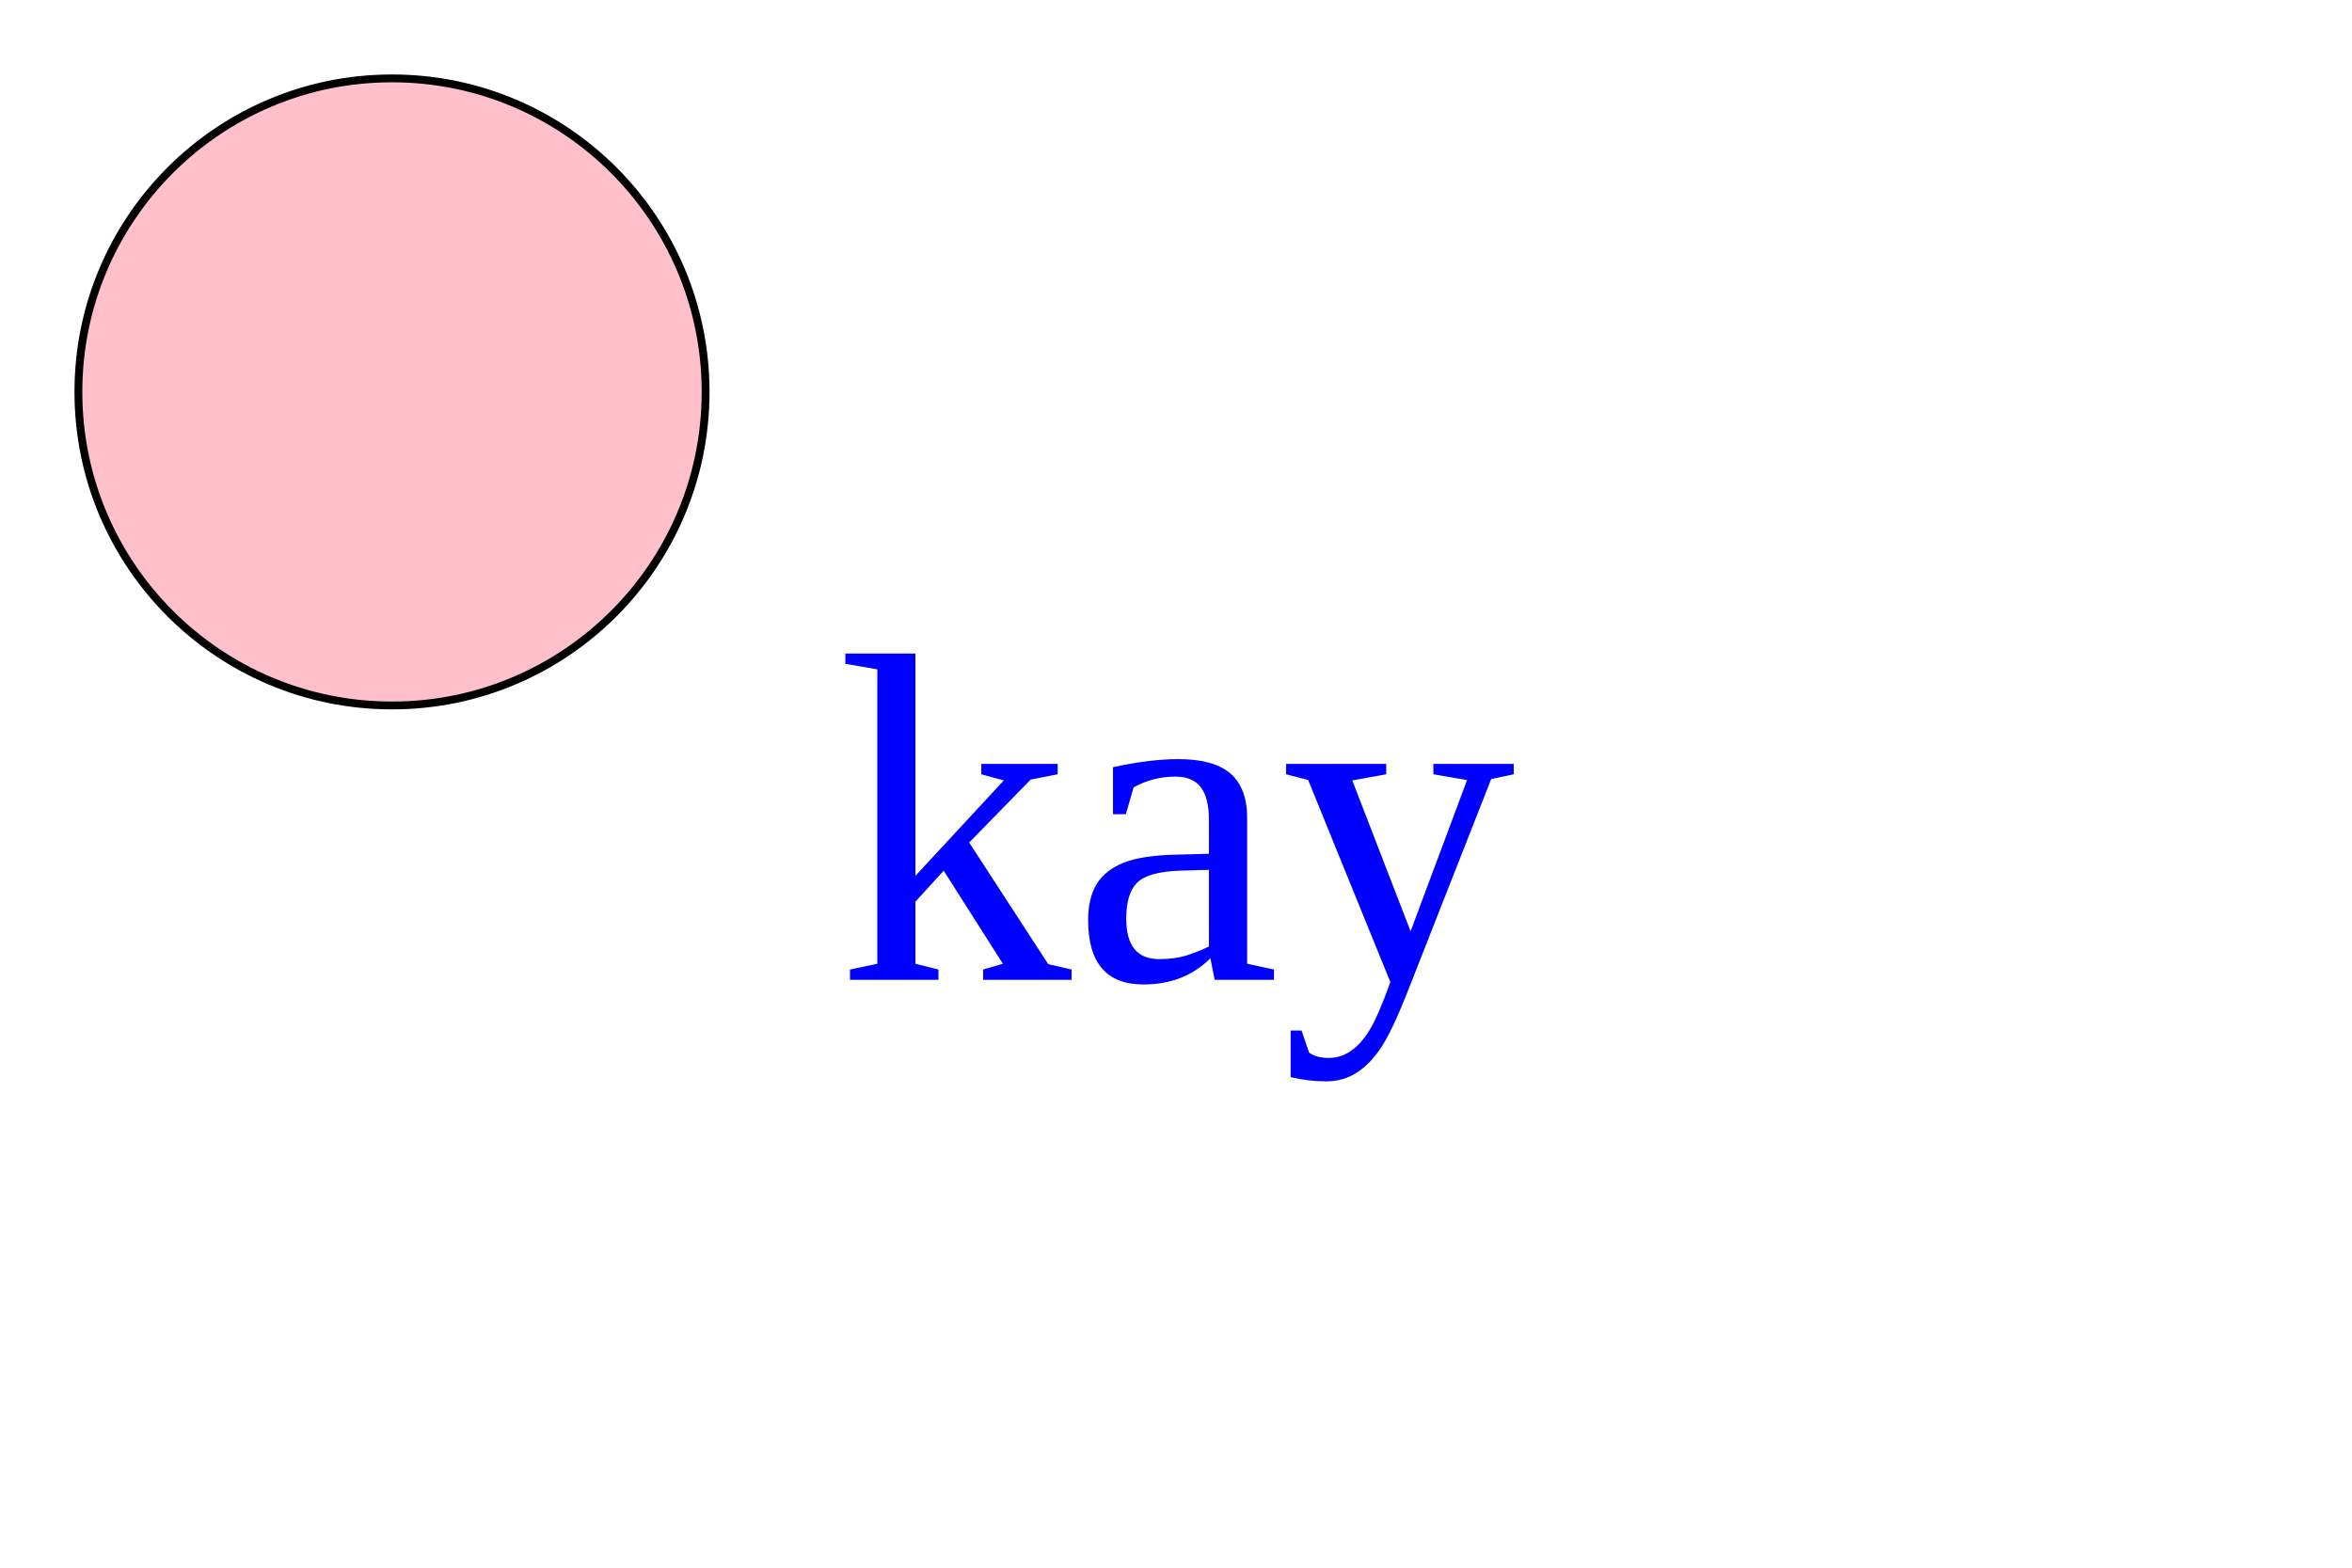
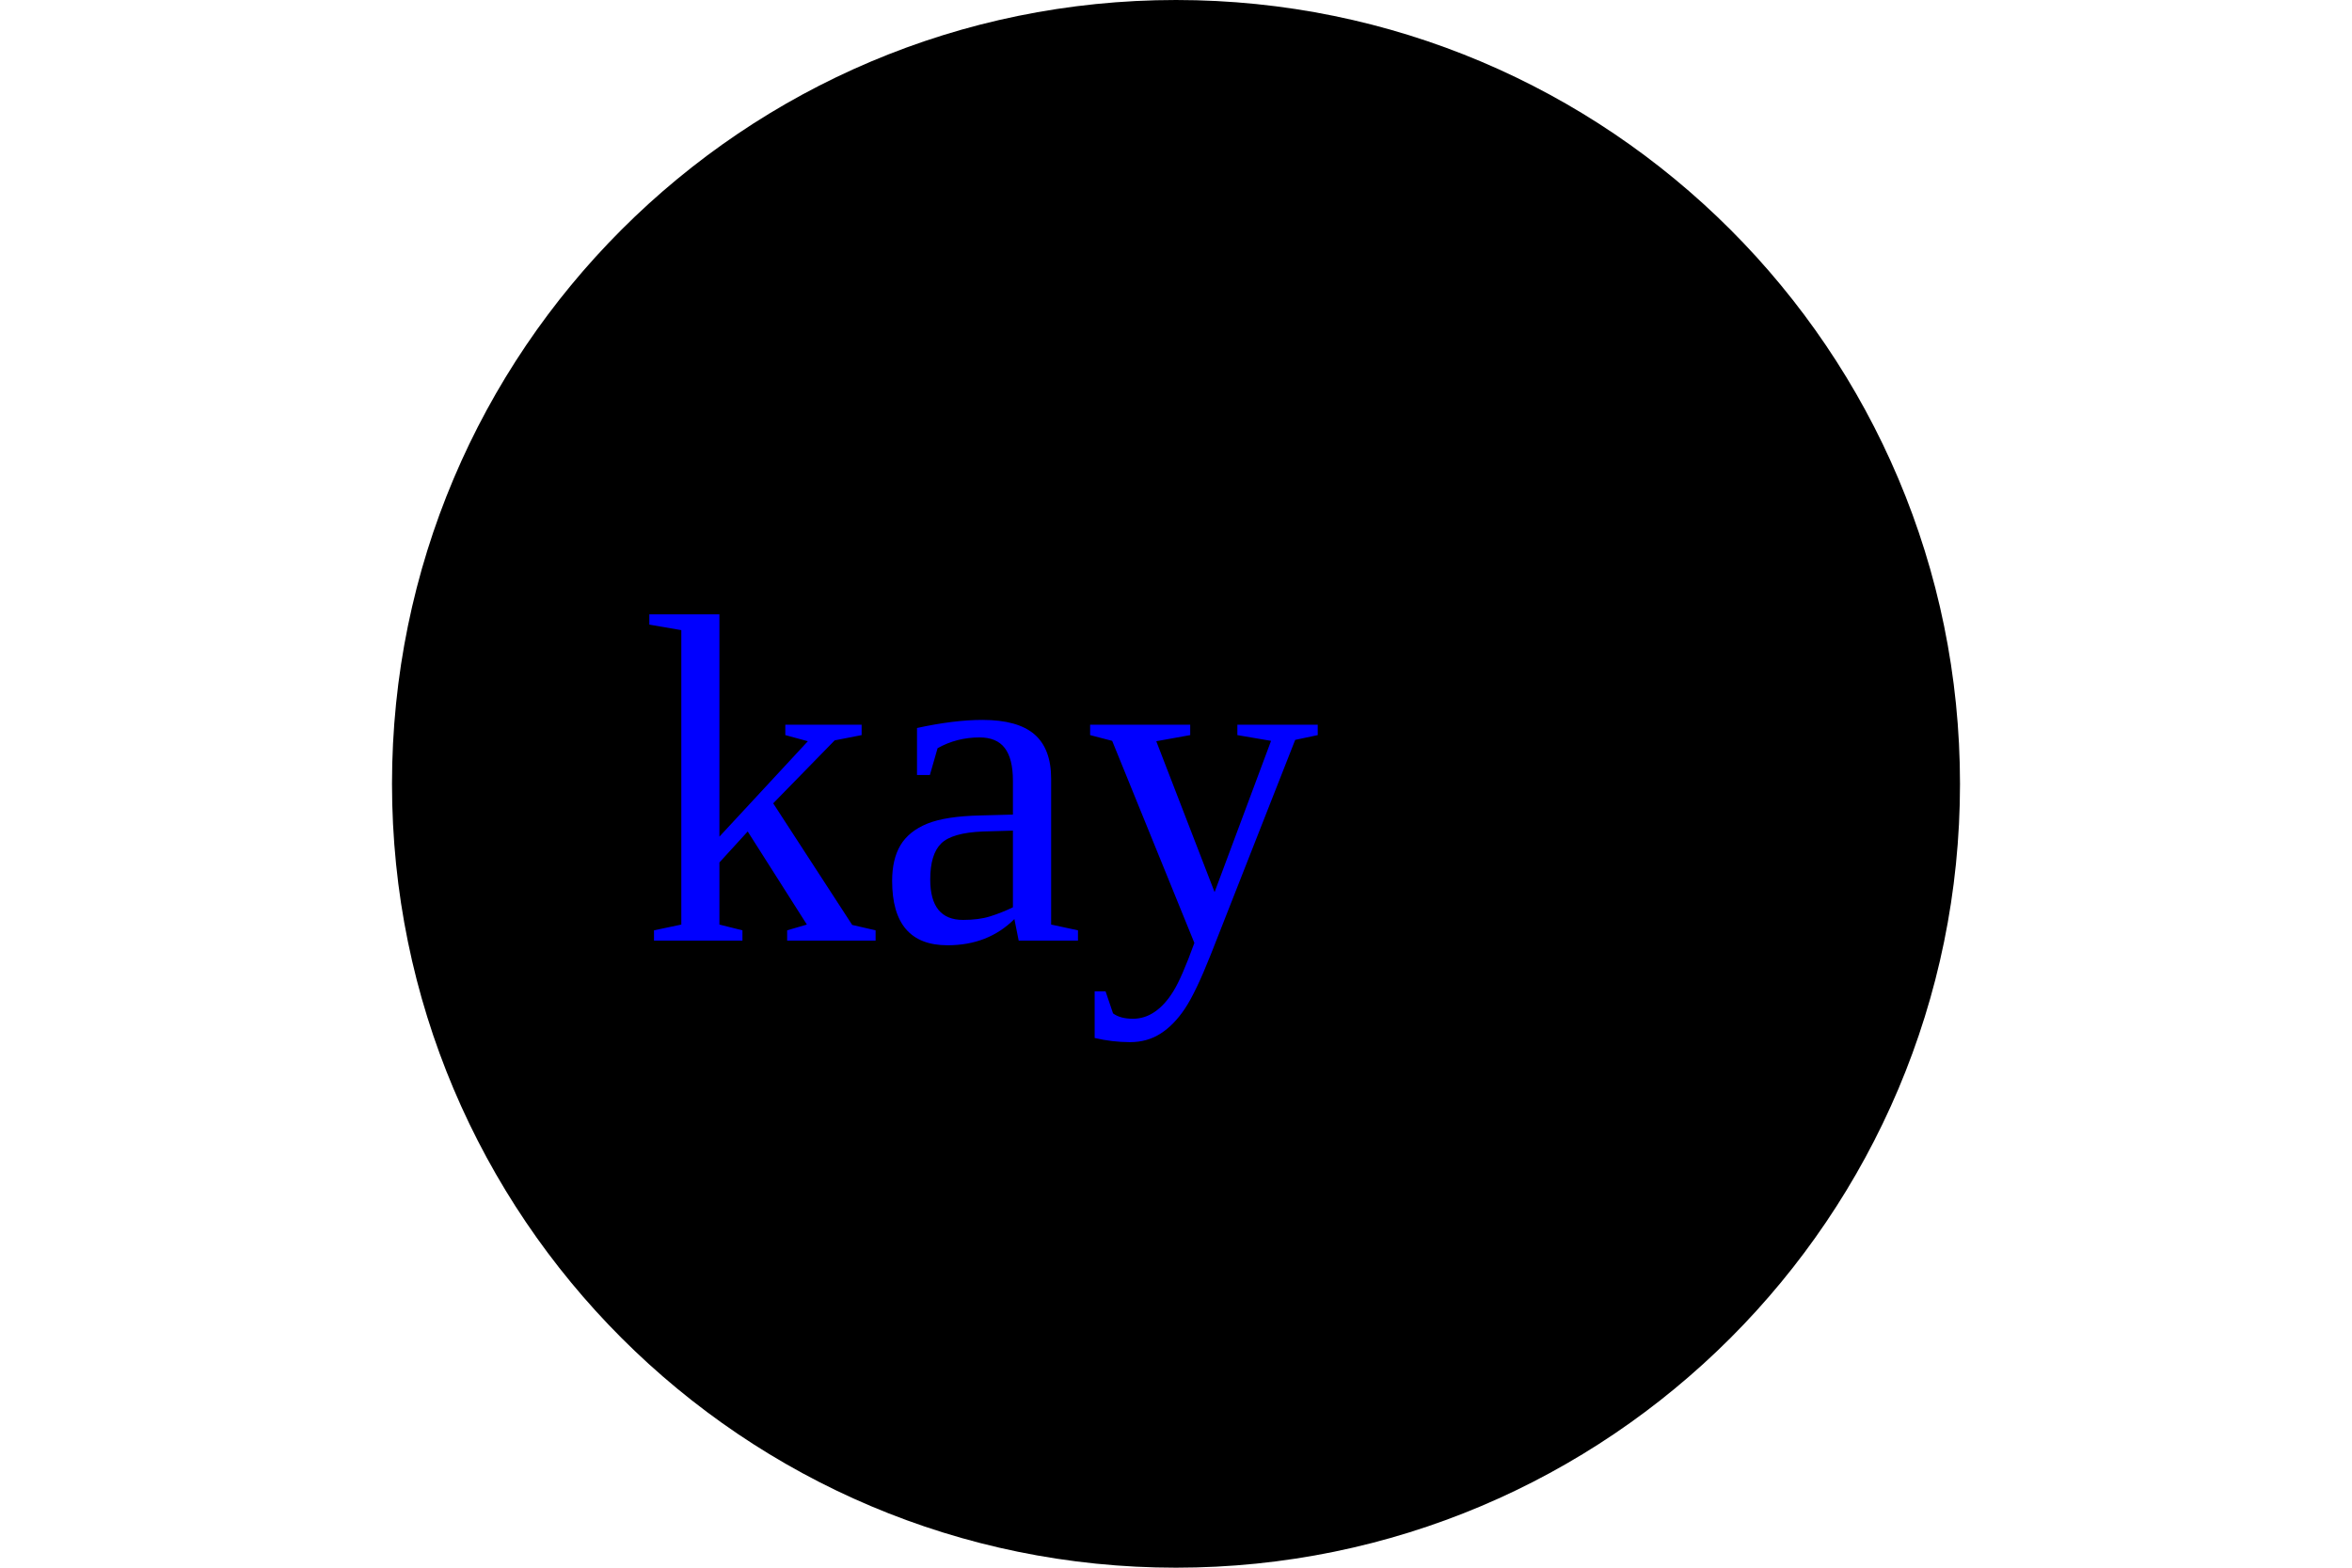
<svg xmlns="http://www.w3.org/2000/svg" version="1.1" width="300" height="200">
-   <circle cx="50" cy="50" r="40" stroke="black" stroke-width="1" fill="pink" />
-   <text x="150" y="125" font-size="60" text-anchor="middle" fill="blue">kay</text>
+   <circle cx="150" cy="100" r="100" fill="black" />
+   <text x="125" y="120" font-size="60" text-anchor="middle" fill="blue">kay</text>
</svg>
